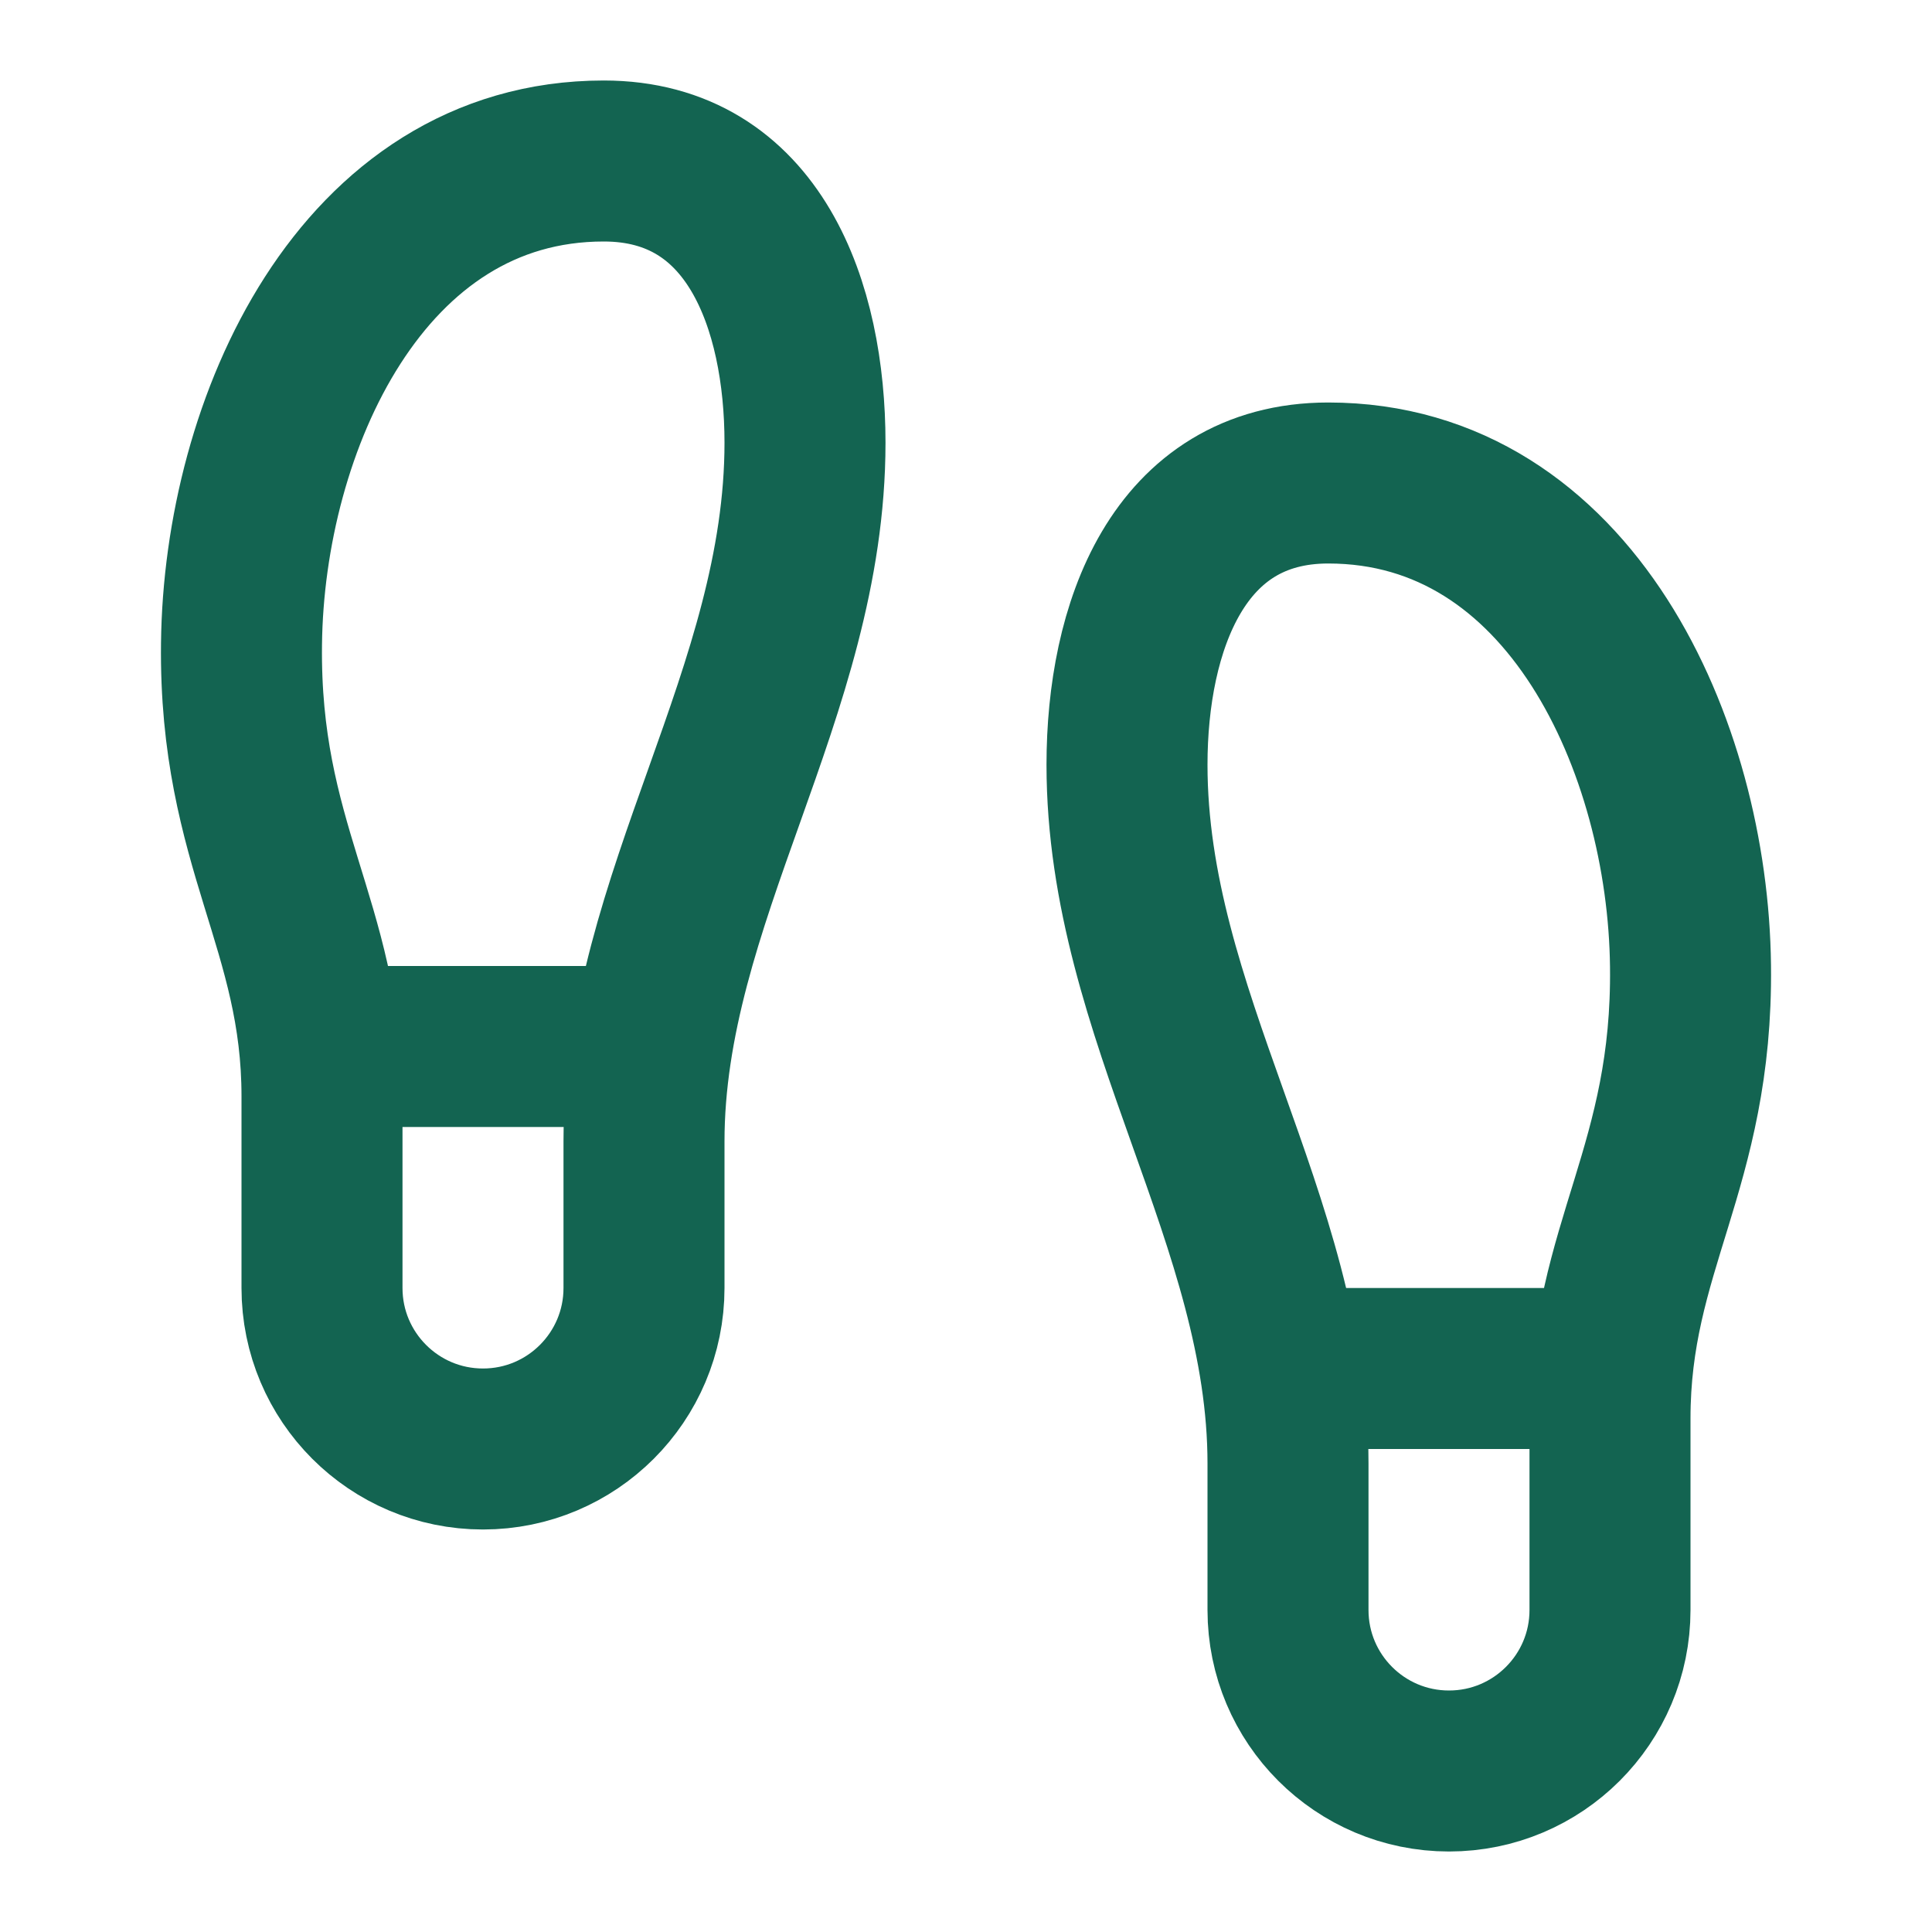
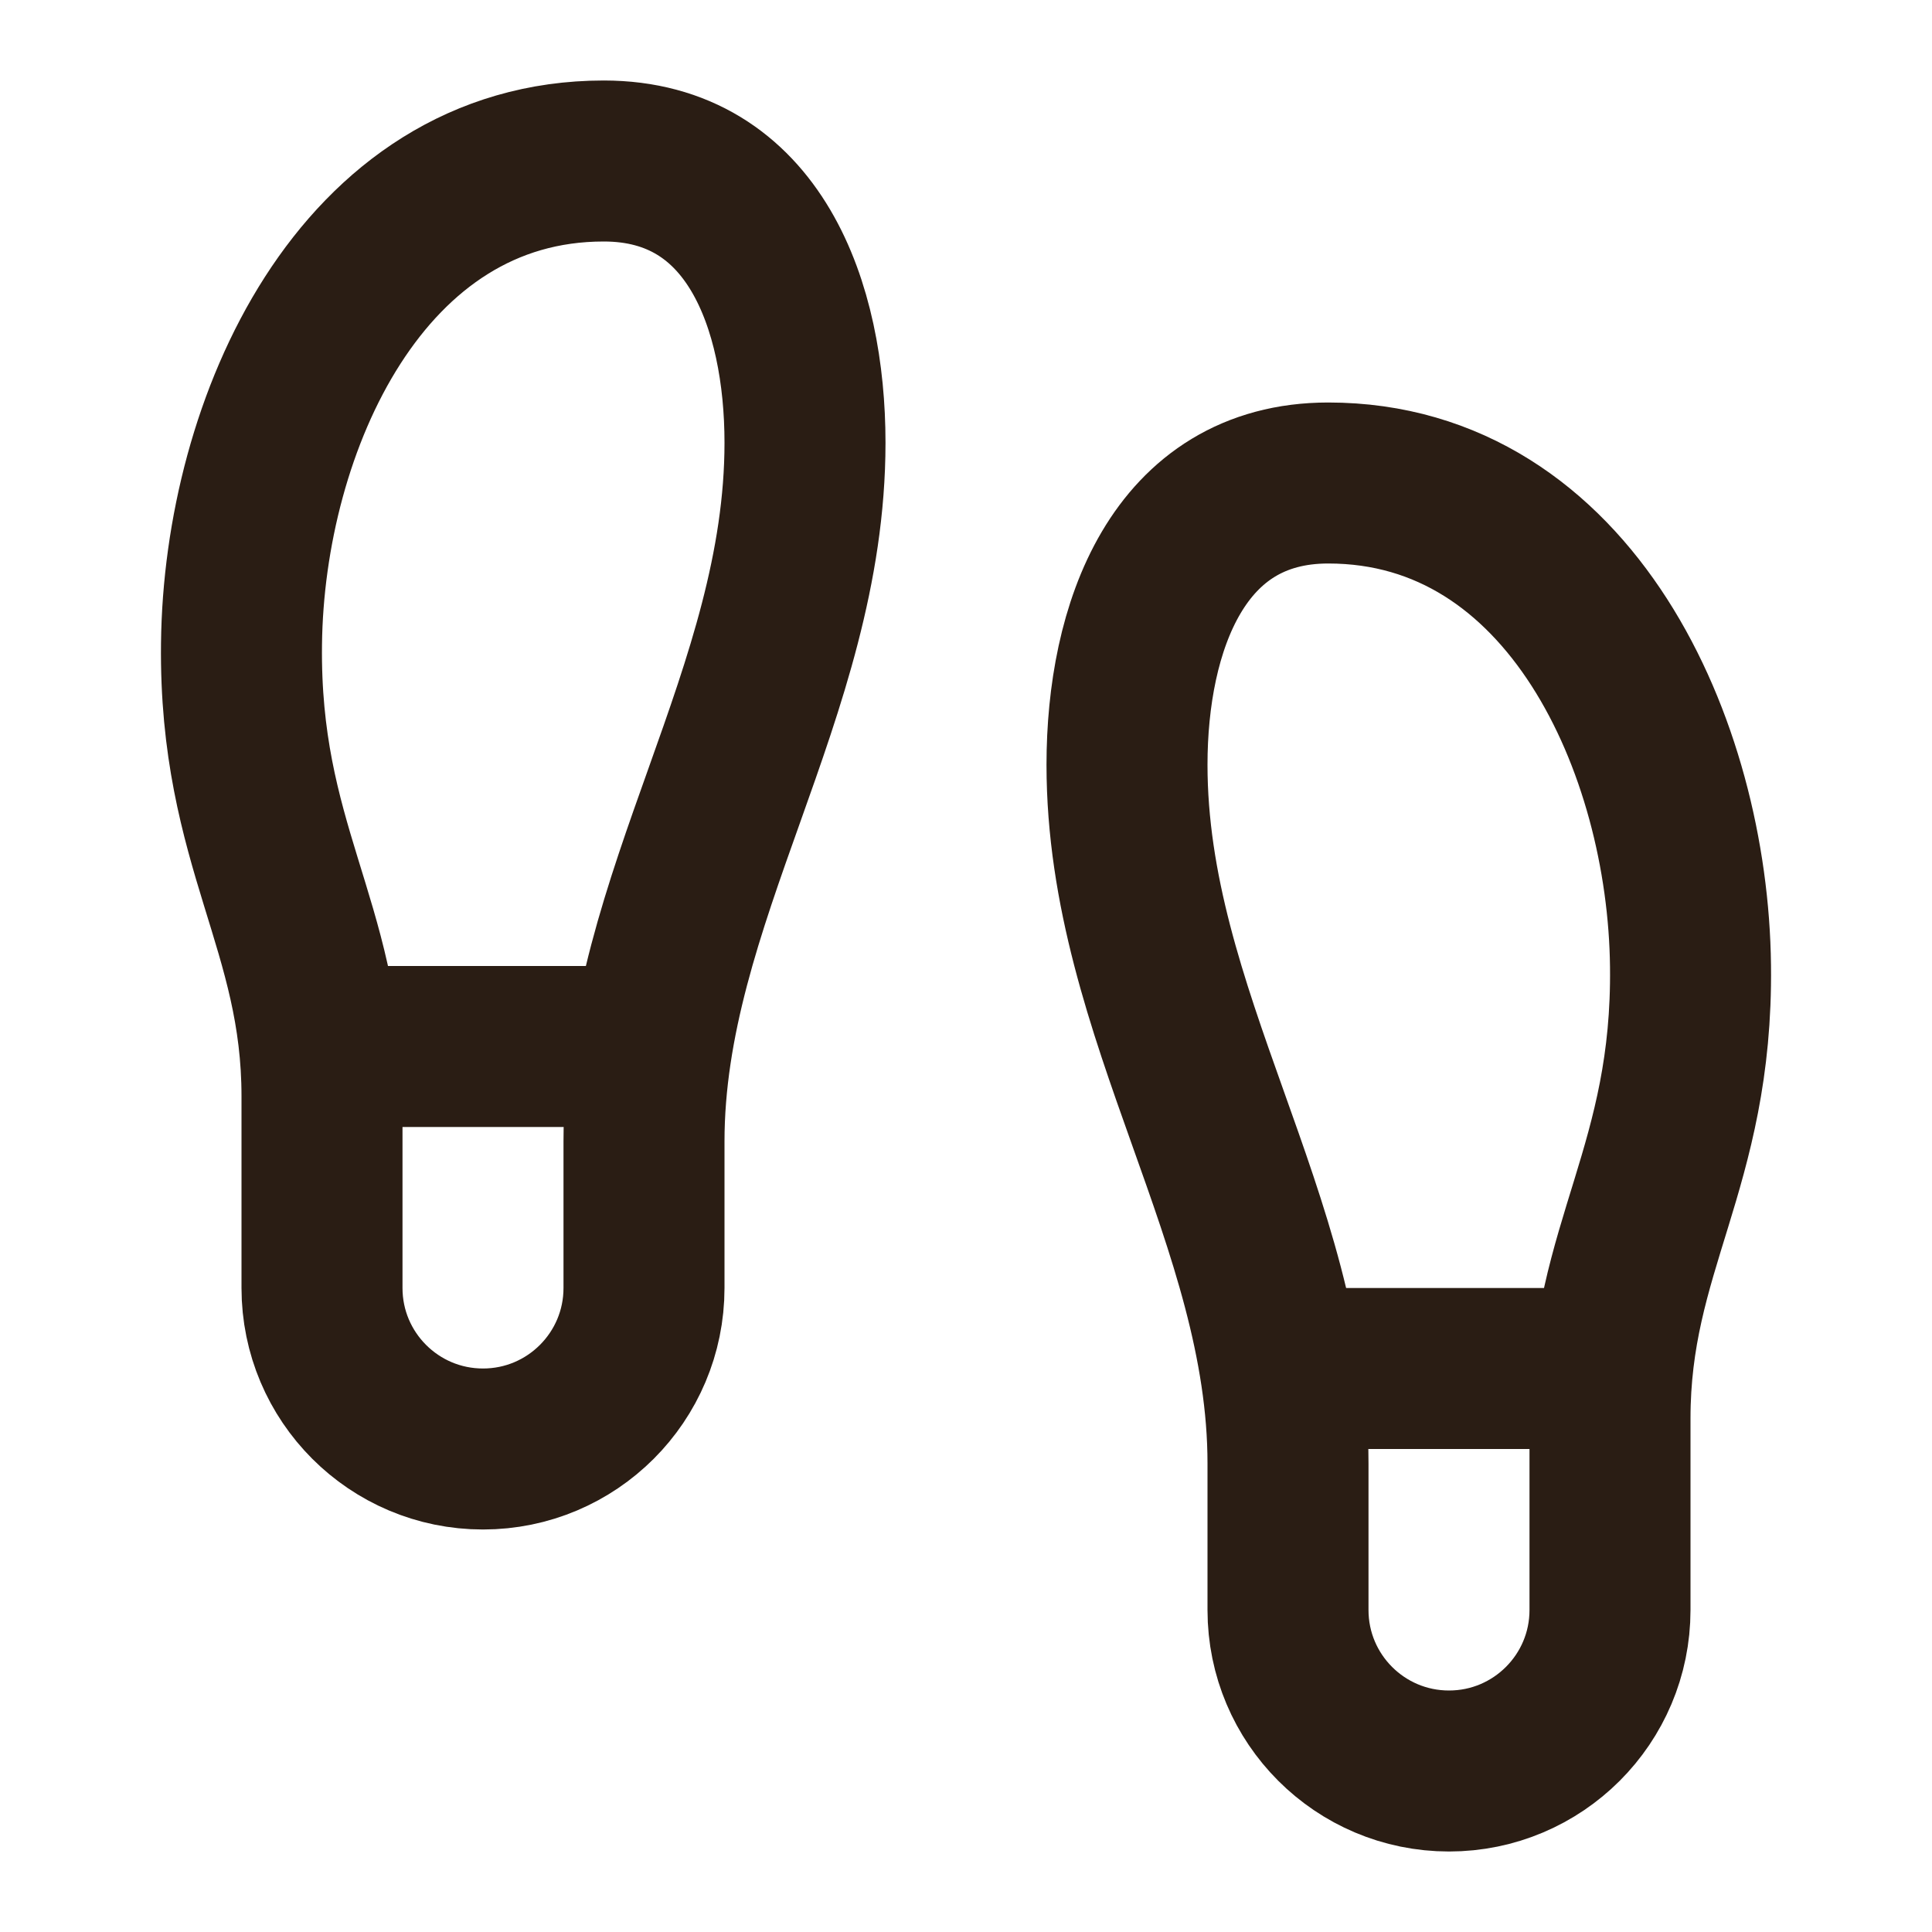
- <svg xmlns="http://www.w3.org/2000/svg" width="24" height="24" viewBox="0 0 24 24" fill="none" stroke="#136451" stroke-width="2" stroke-linecap="round" stroke-linejoin="round">
+ <svg xmlns="http://www.w3.org/2000/svg" width="24" height="24" viewBox="0 0 24 24" fill="none" stroke="#2a1d14" stroke-width="2" stroke-linecap="round" stroke-linejoin="round">
  <path d="M4 16v-2.38C4 11.5 2.97 10.5 3 8c.03-2.72 1.49-6 4.5-6C9.37 2 10 3.8 10 5.5c0 3.11-2 5.66-2 8.68V16a2 2 0 1 1-4 0Z" />
  <path d="M20 20v-2.38c0-2.12 1.03-3.12 1-5.62-.03-2.72-1.49-6-4.5-6C14.63 6 14 7.8 14 9.5c0 3.11 2 5.66 2 8.68V20a2 2 0 1 0 4 0Z" />
  <path d="M16 17h4" />
  <path d="M4 13h4" />
</svg>
